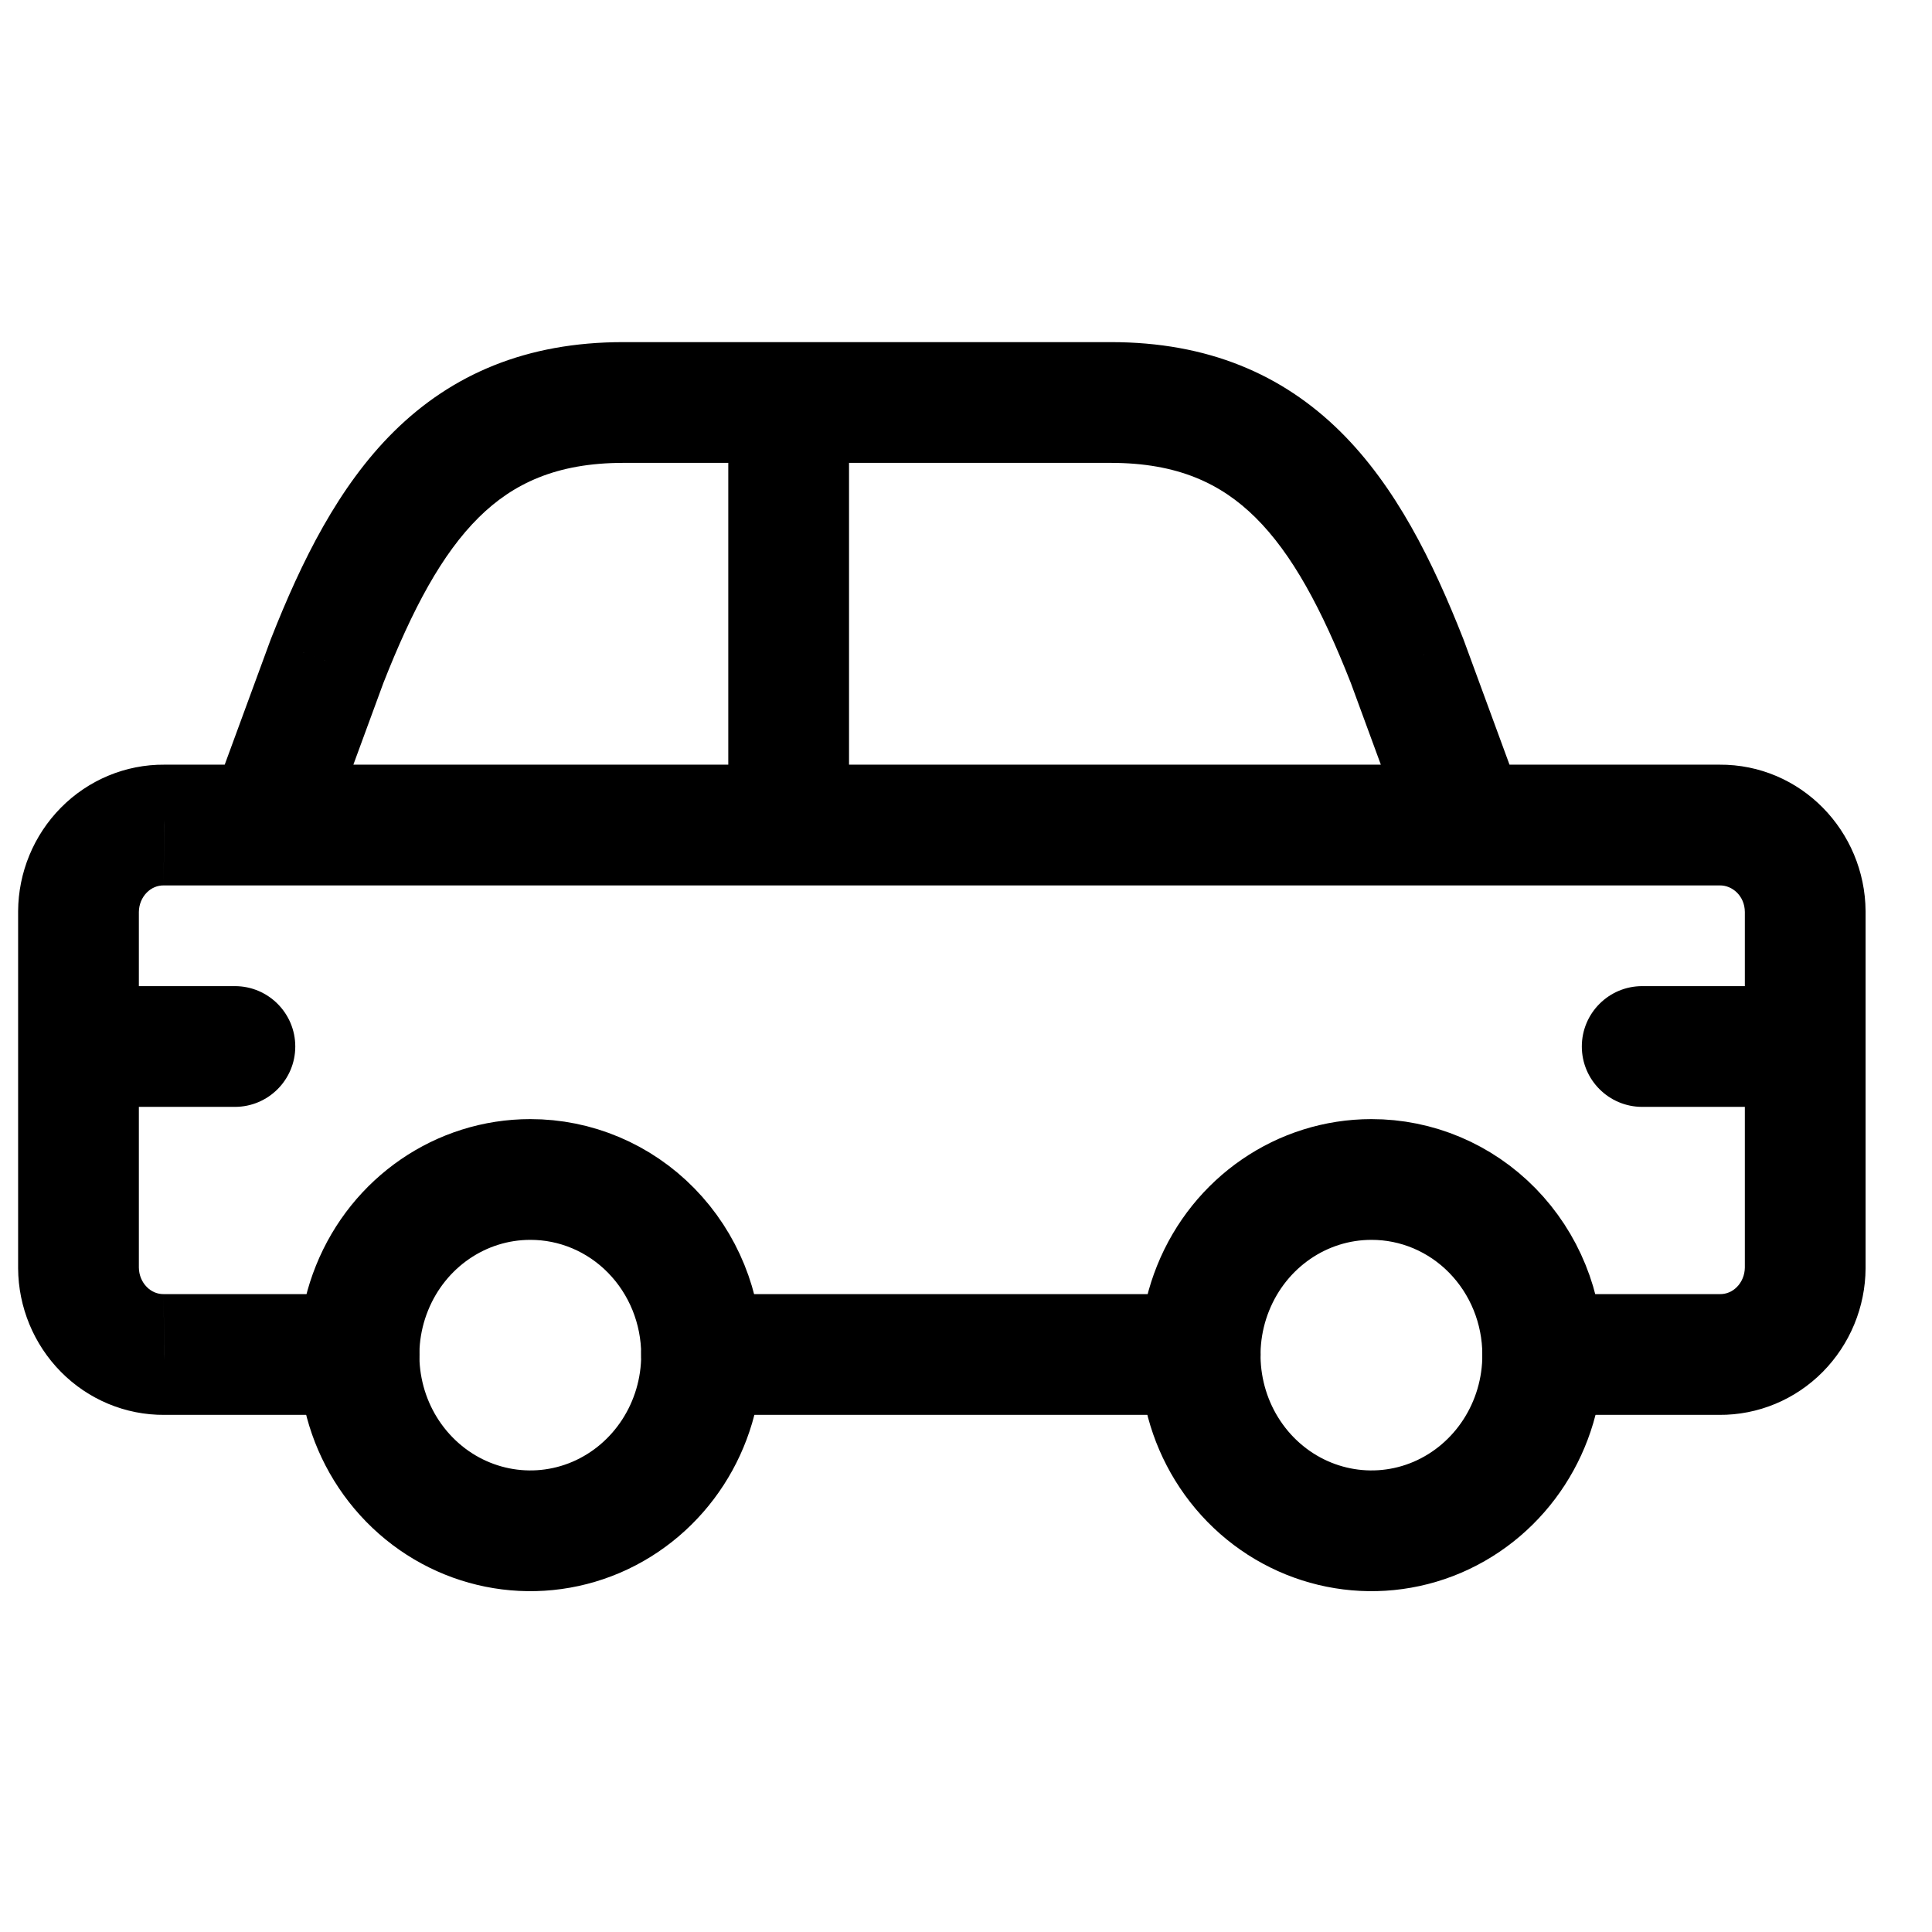
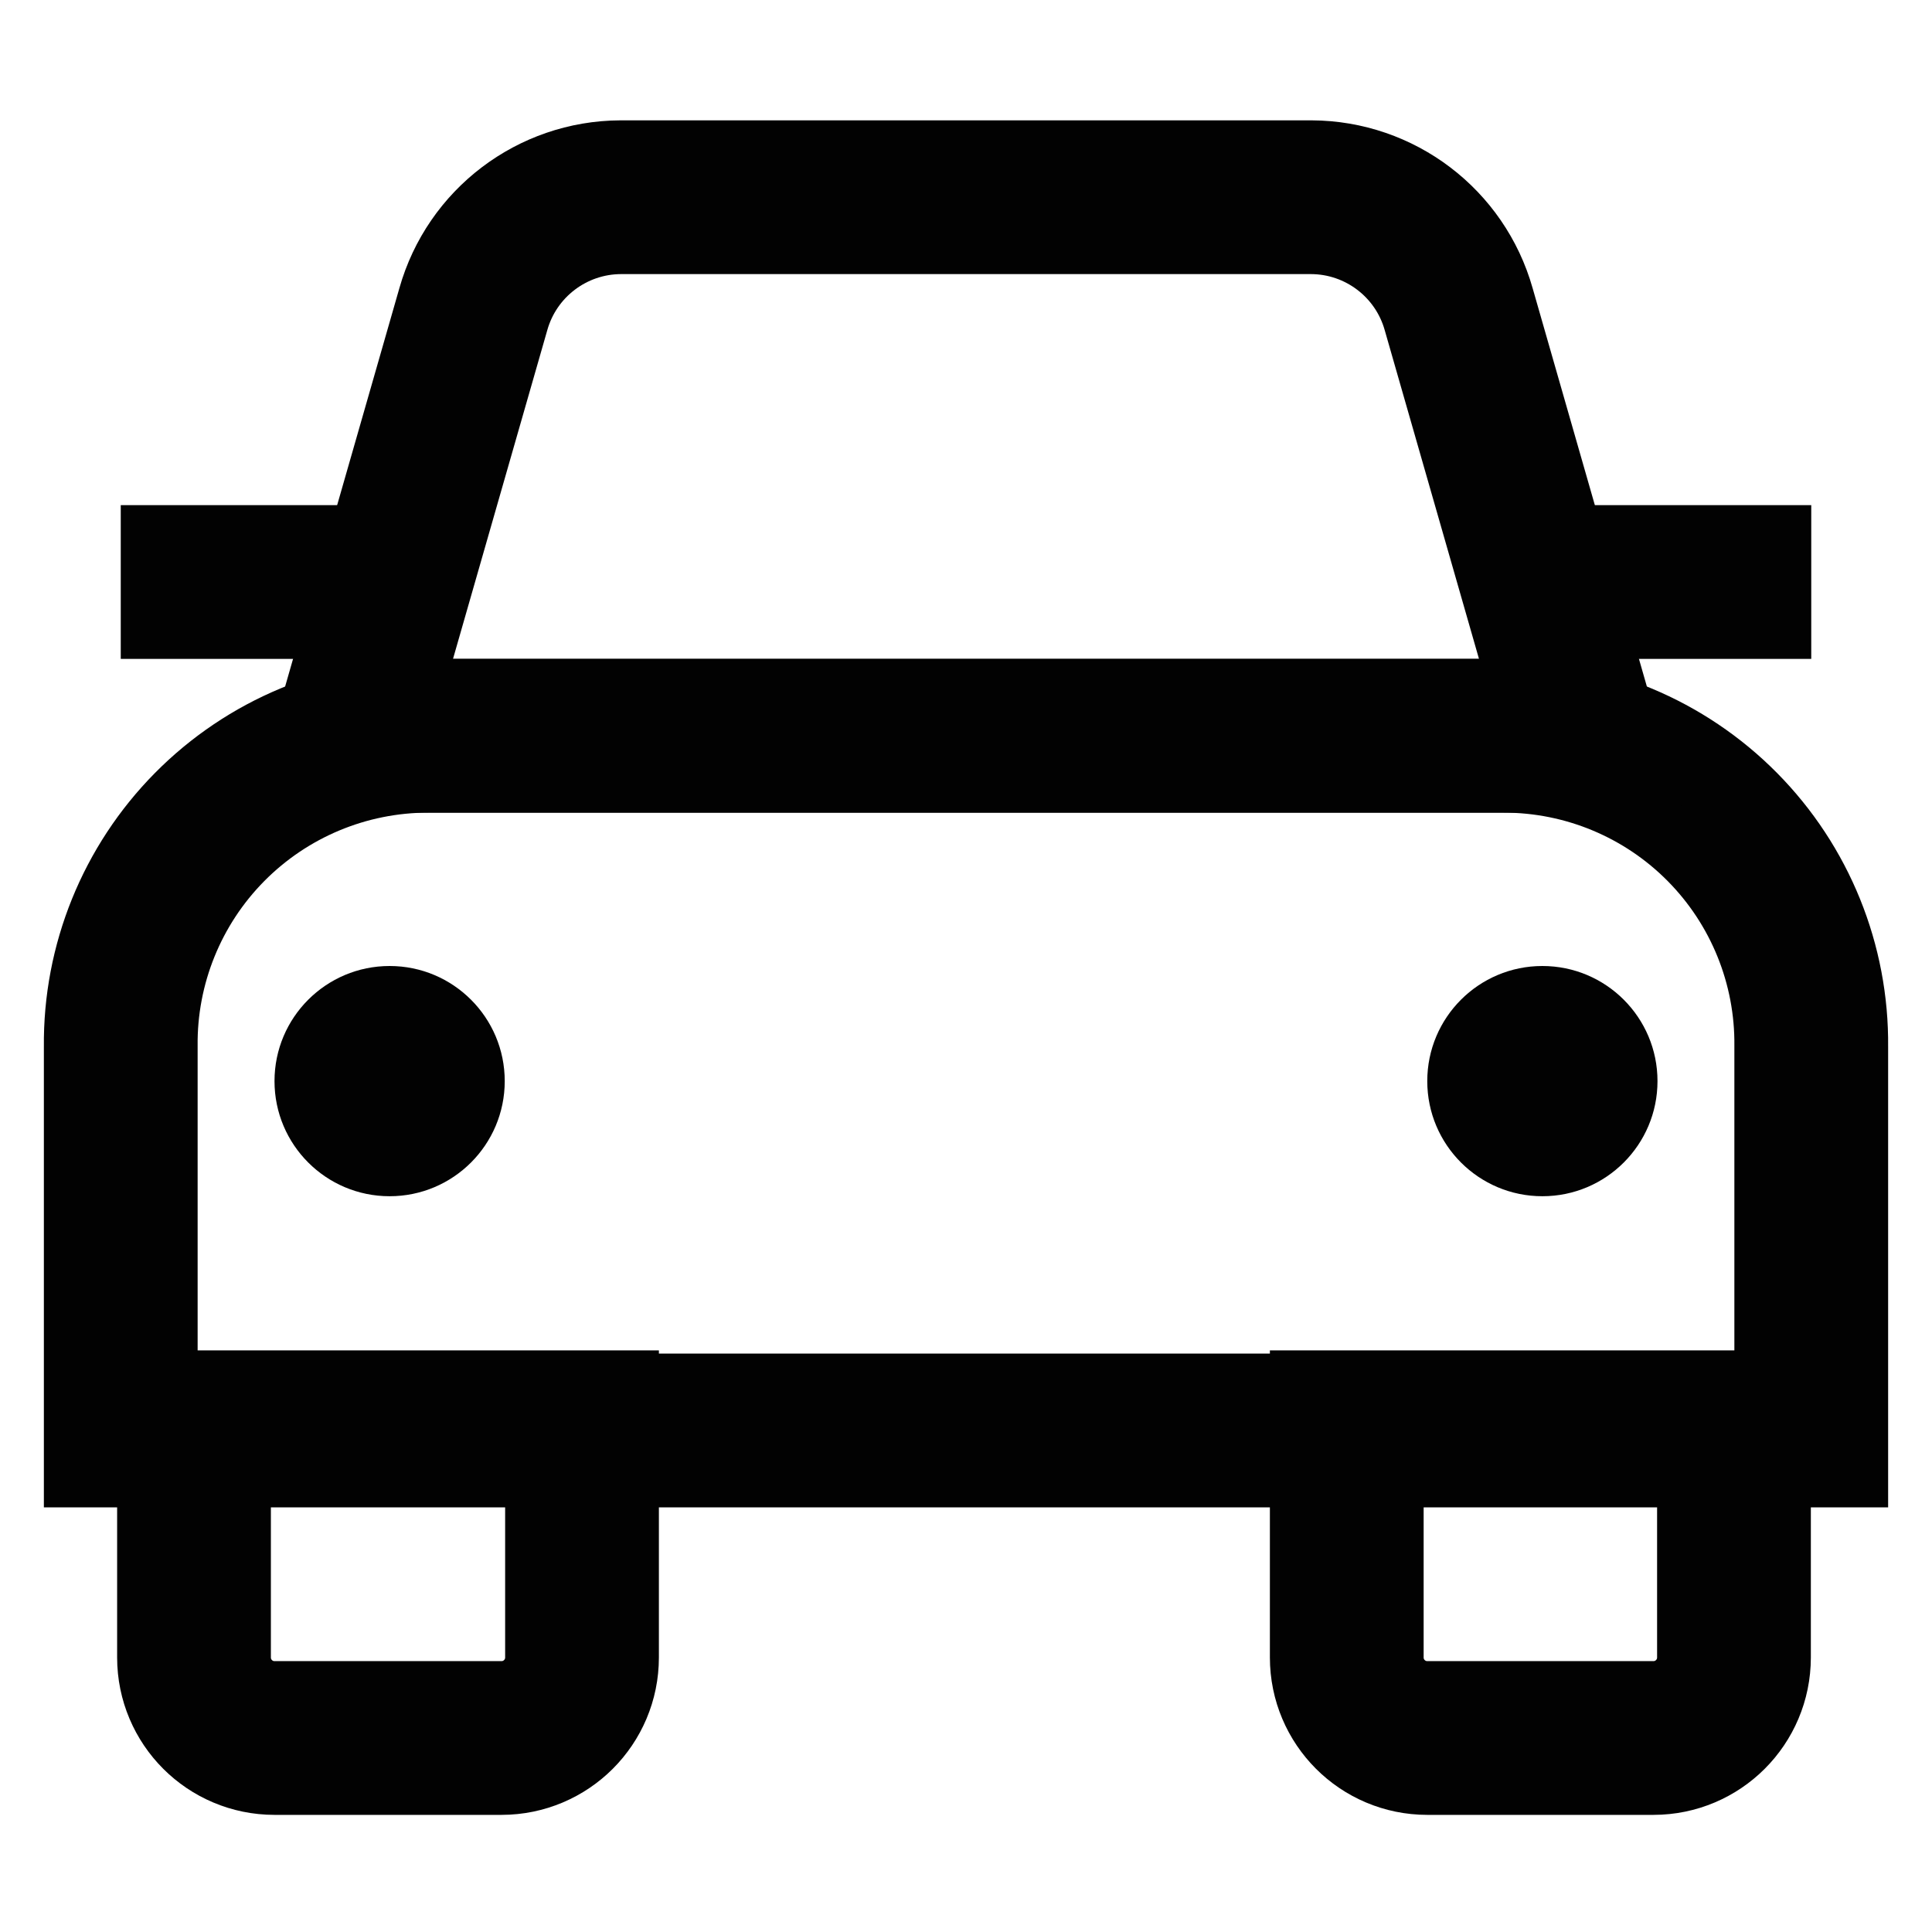
- <svg xmlns="http://www.w3.org/2000/svg" width="800px" height="800px" viewBox="0 0 24 24" fill="none">
-   <path fill-rule="evenodd" clip-rule="evenodd" d="M8.715 16.826C8.718 17.709 8.201 18.507 7.407 18.848C6.612 19.188 5.696 19.003 5.086 18.38C4.475 17.756 4.292 16.817 4.621 16.001C4.95 15.184 5.726 14.652 6.587 14.652C7.15 14.651 7.691 14.879 8.09 15.287C8.489 15.695 8.714 16.248 8.715 16.826Z" stroke="#000000" stroke-width="1.5" stroke-linecap="round" stroke-linejoin="round" />
-   <path fill-rule="evenodd" clip-rule="evenodd" d="M19.164 16.826C19.167 17.709 18.65 18.507 17.856 18.848C17.061 19.188 16.145 19.003 15.535 18.38C14.925 17.756 14.741 16.817 15.07 16.001C15.399 15.184 16.175 14.652 17.036 14.652C17.599 14.651 18.14 14.879 18.539 15.287C18.938 15.695 19.163 16.248 19.164 16.826Z" stroke="#000000" stroke-width="1.5" stroke-linecap="round" stroke-linejoin="round" />
-   <path d="M2.611 9.99C2.468 10.379 2.668 10.81 3.056 10.953C3.445 11.096 3.876 10.896 4.019 10.508L2.611 9.99ZM4.063 8.213L3.365 7.938C3.363 7.944 3.361 7.949 3.359 7.954L4.063 8.213ZM9.797 5.75C10.211 5.75 10.547 5.414 10.547 5C10.547 4.586 10.211 4.25 9.797 4.25V5.75ZM3.315 10.999C3.729 10.999 4.065 10.663 4.065 10.249C4.065 9.835 3.729 9.499 3.315 9.499V10.999ZM2.039 10.249L2.033 10.999H2.039V10.249ZM1.29 10.56L1.823 11.088L1.823 11.088L1.29 10.56ZM0.975 11.324L0.225 11.319V11.324H0.975ZM0.225 13C0.225 13.414 0.561 13.75 0.975 13.75C1.389 13.75 1.725 13.414 1.725 13H0.225ZM3.315 9.499C2.901 9.499 2.565 9.835 2.565 10.249C2.565 10.663 2.901 10.999 3.315 10.999V9.499ZM9.797 10.999C10.211 10.999 10.547 10.663 10.547 10.249C10.547 9.835 10.211 9.499 9.797 9.499V10.999ZM17.524 10.508C17.666 10.896 18.097 11.096 18.486 10.953C18.875 10.81 19.074 10.379 18.932 9.99L17.524 10.508ZM17.48 8.213L18.184 7.954C18.182 7.949 18.18 7.944 18.178 7.938L17.48 8.213ZM9.797 4.25C9.383 4.25 9.047 4.586 9.047 5C9.047 5.414 9.383 5.75 9.797 5.75V4.25ZM18.228 10.999C18.642 10.999 18.978 10.663 18.978 10.249C18.978 9.835 18.642 9.499 18.228 9.499V10.999ZM9.797 9.499C9.383 9.499 9.047 9.835 9.047 10.249C9.047 10.663 9.383 10.999 9.797 10.999V9.499ZM18.228 9.499C17.813 9.499 17.478 9.835 17.478 10.249C17.478 10.663 17.813 10.999 18.228 10.999V9.499ZM21.362 10.249L21.362 10.999L21.367 10.999L21.362 10.249ZM22.425 11.324L23.175 11.324L23.175 11.319L22.425 11.324ZM21.675 13C21.675 13.414 22.011 13.75 22.425 13.75C22.839 13.75 23.175 13.414 23.175 13H21.675ZM14.909 17.576C15.323 17.576 15.659 17.24 15.659 16.826C15.659 16.412 15.323 16.076 14.909 16.076V17.576ZM8.715 16.076C8.3 16.076 7.965 16.412 7.965 16.826C7.965 17.24 8.3 17.576 8.715 17.576V16.076ZM19.164 16.076C18.749 16.076 18.414 16.412 18.414 16.826C18.414 17.24 18.749 17.576 19.164 17.576V16.076ZM21.361 16.826L21.367 16.076H21.361V16.826ZM22.11 16.515L21.577 15.987L21.577 15.987L22.11 16.515ZM22.425 15.751L23.175 15.756V15.751H22.425ZM23.175 13C23.175 12.586 22.839 12.25 22.425 12.25C22.011 12.25 21.675 12.586 21.675 13H23.175ZM4.46 17.576C4.874 17.576 5.21 17.24 5.21 16.826C5.21 16.412 4.874 16.076 4.46 16.076V17.576ZM2.039 16.826L2.039 16.076L2.033 16.076L2.039 16.826ZM0.975 15.751L0.225 15.751L0.225 15.756L0.975 15.751ZM1.725 13C1.725 12.586 1.389 12.25 0.975 12.25C0.561 12.25 0.225 12.586 0.225 13H1.725ZM10.547 5C10.547 4.586 10.211 4.25 9.797 4.25C9.383 4.25 9.047 4.586 9.047 5H10.547ZM9.047 10.249C9.047 10.663 9.383 10.999 9.797 10.999C10.211 10.999 10.547 10.663 10.547 10.249H9.047ZM0.975 12.25C0.561 12.25 0.225 12.586 0.225 13C0.225 13.414 0.561 13.75 0.975 13.75V12.25ZM2.918 13.75C3.332 13.75 3.668 13.414 3.668 13C3.668 12.586 3.332 12.25 2.918 12.25V13.75ZM22.425 13.75C22.839 13.75 23.175 13.414 23.175 13C23.175 12.586 22.839 12.25 22.425 12.25V13.75ZM20.4 12.25C19.986 12.25 19.65 12.586 19.65 13C19.65 13.414 19.986 13.75 20.4 13.75V12.25ZM4.019 10.508L4.767 8.472L3.359 7.954L2.611 9.99L4.019 10.508ZM4.761 8.488C5.126 7.56 5.491 6.879 5.948 6.427C6.373 6.007 6.914 5.75 7.742 5.75V4.25C6.539 4.25 5.614 4.649 4.894 5.36C4.206 6.04 3.748 6.965 3.365 7.938L4.761 8.488ZM7.742 5.75H9.797V4.25H7.742V5.75ZM3.315 9.499H2.039V10.999H3.315V9.499ZM2.044 9.499C1.559 9.495 1.096 9.69 0.757 10.033L1.823 11.088C1.882 11.028 1.958 10.998 2.033 10.999L2.044 9.499ZM0.757 10.033C0.418 10.376 0.228 10.838 0.225 11.319L1.725 11.329C1.726 11.235 1.763 11.149 1.823 11.088L0.757 10.033ZM0.225 11.324V13H1.725V11.324H0.225ZM3.315 10.999H9.797V9.499H3.315V10.999ZM18.932 9.99L18.184 7.954L16.776 8.472L17.524 10.508L18.932 9.99ZM18.178 7.938C17.795 6.965 17.337 6.04 16.649 5.36C15.929 4.649 15.003 4.25 13.8 4.25V5.75C14.629 5.75 15.169 6.007 15.594 6.427C16.051 6.879 16.417 7.56 16.782 8.488L18.178 7.938ZM13.8 4.25H9.797V5.75H13.8V4.25ZM18.228 9.499H9.797V10.999H18.228V9.499ZM18.228 10.999H21.362V9.499H18.228V10.999ZM21.367 10.999C21.518 10.998 21.674 11.128 21.675 11.329L23.175 11.319C23.168 10.325 22.372 9.492 21.357 9.499L21.367 10.999ZM21.675 11.324V13H23.175V11.324H21.675ZM14.909 16.076H8.715V17.576H14.909V16.076ZM19.164 17.576H21.361V16.076H19.164V17.576ZM21.355 17.576C21.841 17.58 22.304 17.385 22.643 17.042L21.577 15.987C21.518 16.047 21.442 16.077 21.367 16.076L21.355 17.576ZM22.643 17.042C22.982 16.699 23.172 16.236 23.175 15.756L21.675 15.746C21.674 15.84 21.637 15.926 21.577 15.987L22.643 17.042ZM23.175 15.751V13H21.675V15.751H23.175ZM4.46 16.076H2.039V17.576H4.46V16.076ZM2.033 16.076C1.958 16.077 1.882 16.047 1.823 15.987L0.757 17.042C1.096 17.385 1.559 17.58 2.044 17.576L2.033 16.076ZM1.823 15.987C1.763 15.926 1.726 15.84 1.725 15.746L0.225 15.756C0.228 16.236 0.418 16.699 0.757 17.042L1.823 15.987ZM1.725 15.751V13H0.225V15.751H1.725ZM9.047 5V10.249H10.547V5H9.047ZM0.975 13.75H2.918V12.25H0.975V13.75ZM22.425 12.25H20.4V13.75H22.425V12.25Z" fill="#000000" />
+ <svg xmlns="http://www.w3.org/2000/svg" width="800px" height="800px" viewBox="0 0 24 24" id="Layer_1" data-name="Layer 1">
+   <defs>
+     <style>.cls-1{fill:none;stroke:#020202;stroke-miterlimit:10;stroke-width:1.91px;}.cls-2{fill:#020202;}</style>
+   </defs>
+   <path class="cls-1" d="M2.45,17.73H7.23a0,0,0,0,1,0,0v2.86a1,1,0,0,1-1,1H3.41a1,1,0,0,1-1-1V17.73A0,0,0,0,1,2.45,17.73Z" />
+   <path class="cls-1" d="M16.77,17.73h4.77a0,0,0,0,1,0,0v2.86a1,1,0,0,1-1,1H17.73a1,1,0,0,1-1-1V17.73A0,0,0,0,1,16.77,17.73Z" />
+   <path class="cls-1" d="M5.32,9.14H18.68A3.82,3.82,0,0,1,22.5,13v4.77a0,0,0,0,1,0,0H1.5a0,0,0,0,1,0,0V13A3.82,3.82,0,0,1,5.32,9.14Z" />
+   <path class="cls-1" d="M16.29,2.45H7.71A1.91,1.91,0,0,0,5.88,3.84L4.36,9.14H19.64l-1.52-5.3A1.91,1.91,0,0,0,16.29,2.45Z" />
+   <circle class="cls-2" cx="4.84" cy="13.43" r="1.43" />
+   <circle class="cls-2" cx="19.16" cy="13.43" r="1.43" />
+   <path class="cls-1" d="M14.86,13.91h0Z" />
+   <line class="cls-1" x1="22.5" y1="7.23" x2="19.09" y2="7.23" />
+   <line class="cls-1" x1="4.91" y1="7.23" x2="1.5" y2="7.23" />
</svg>
